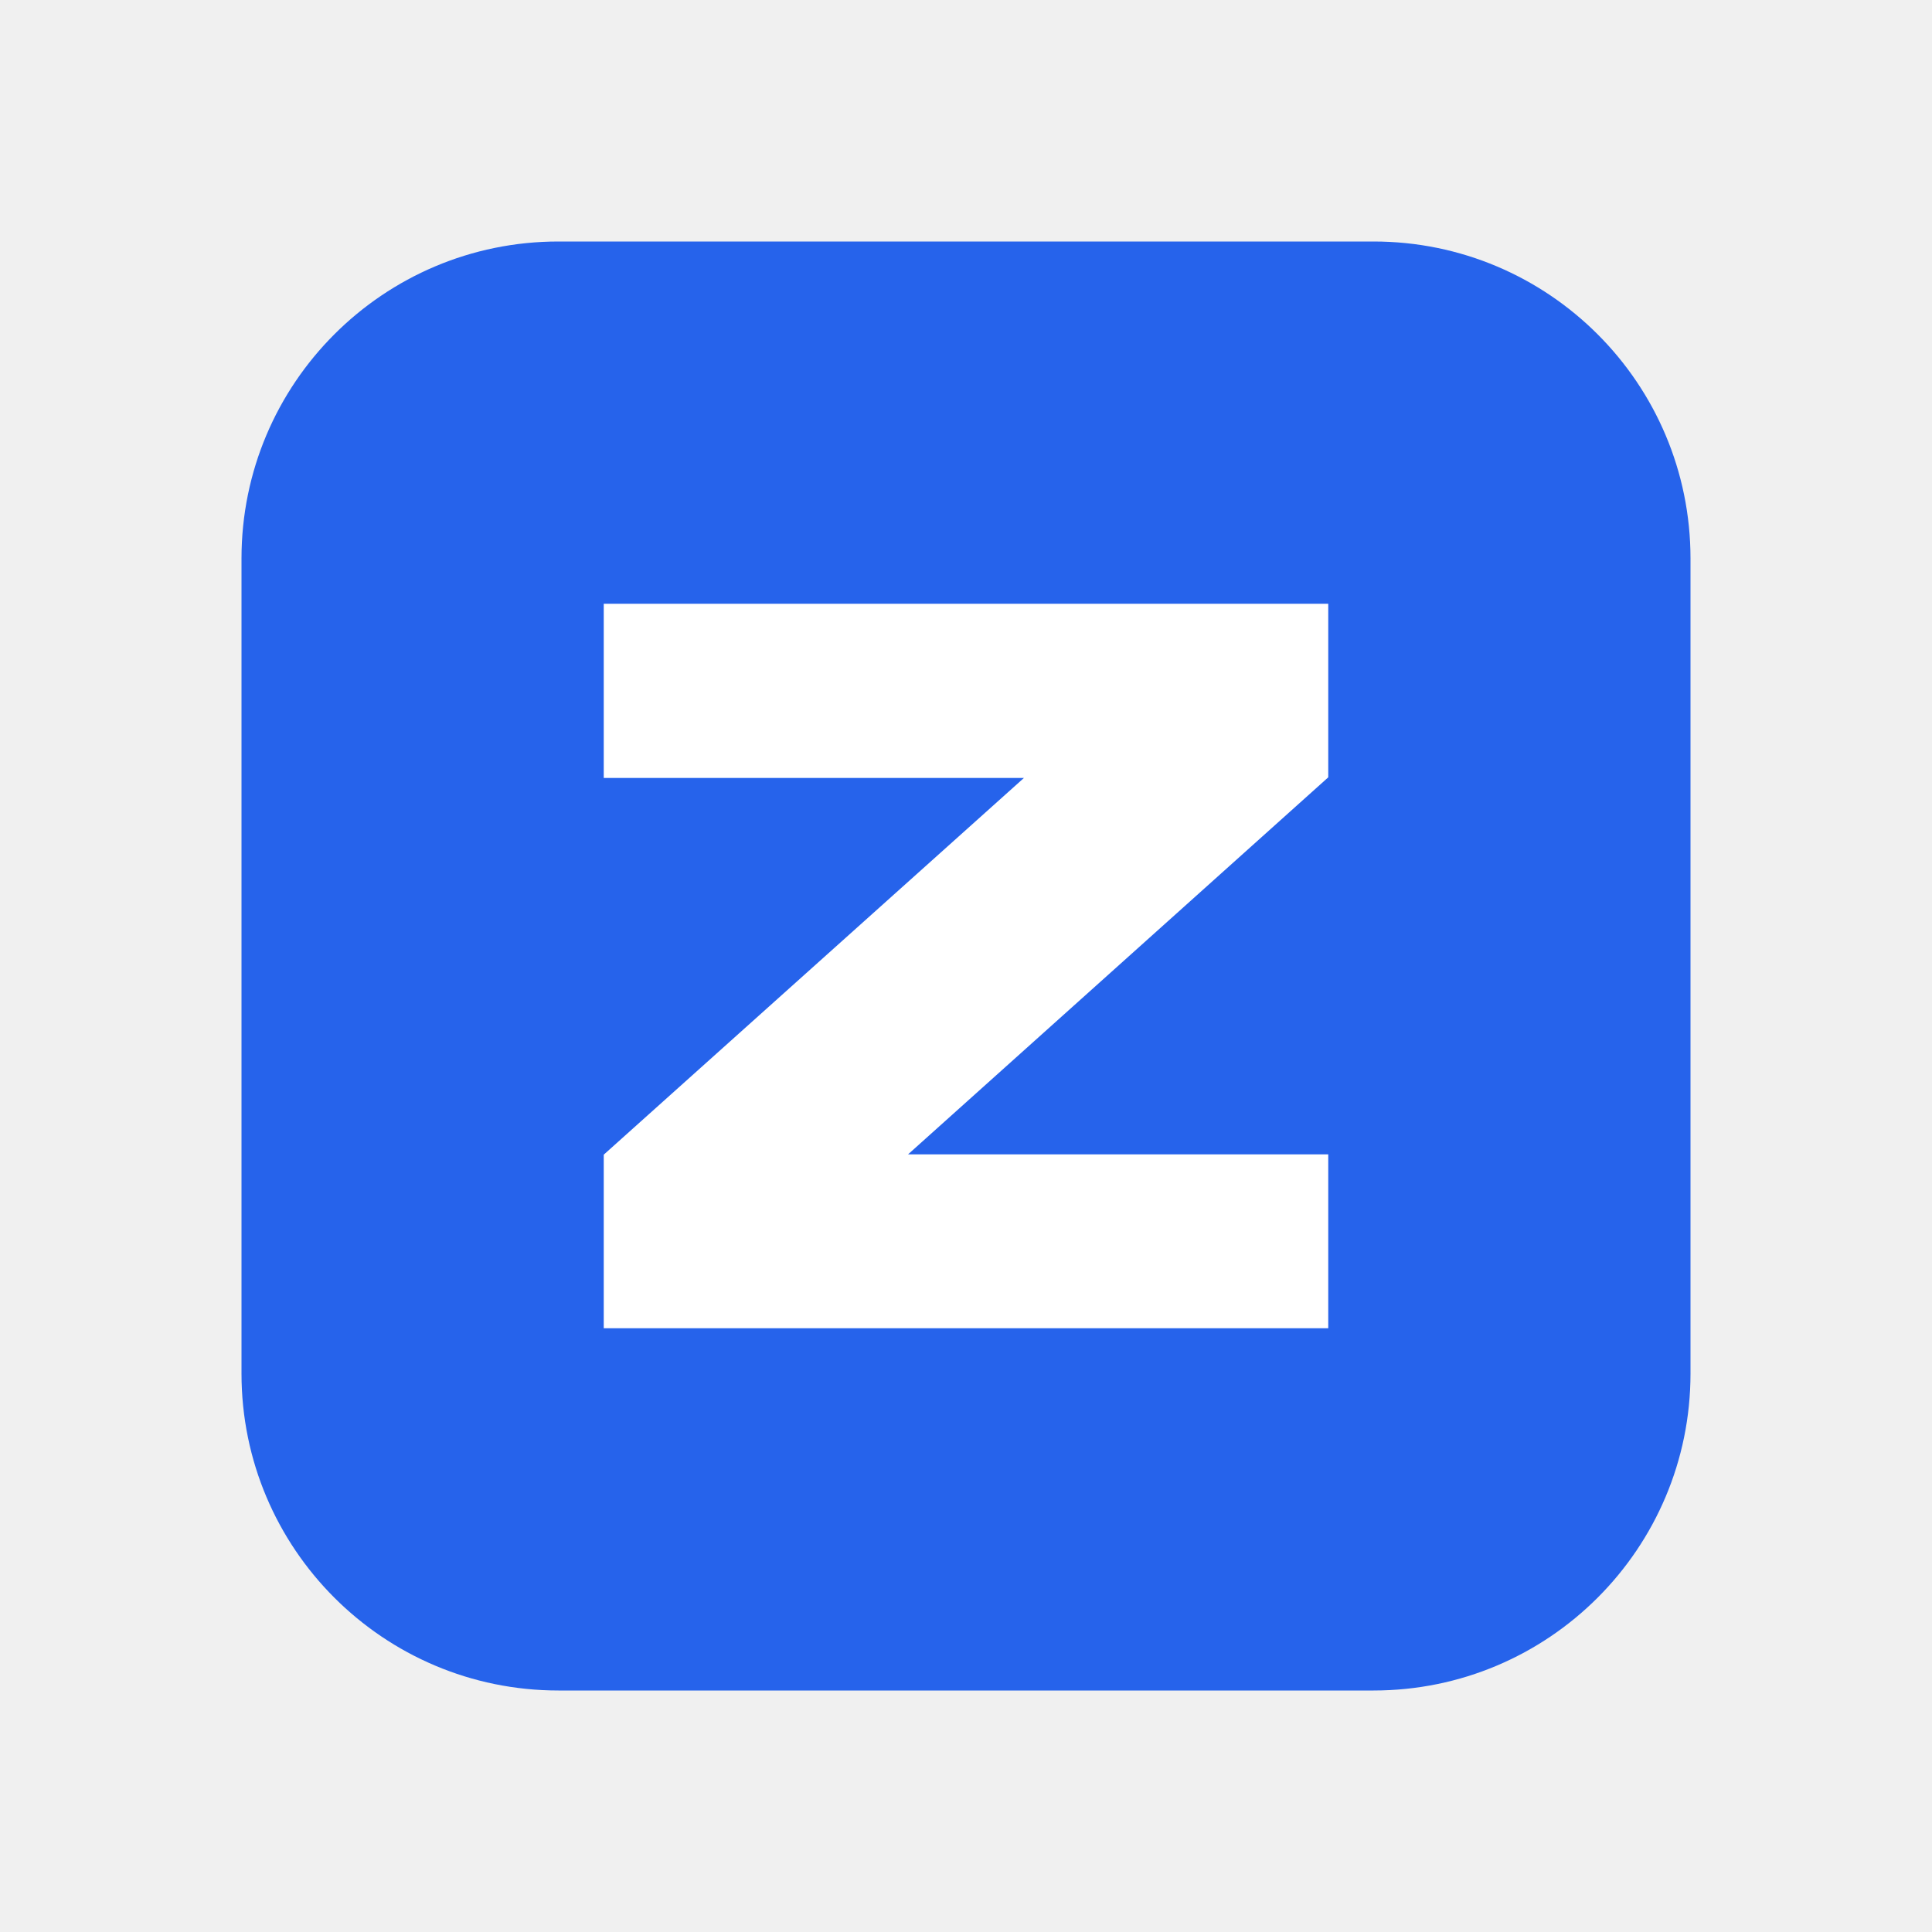
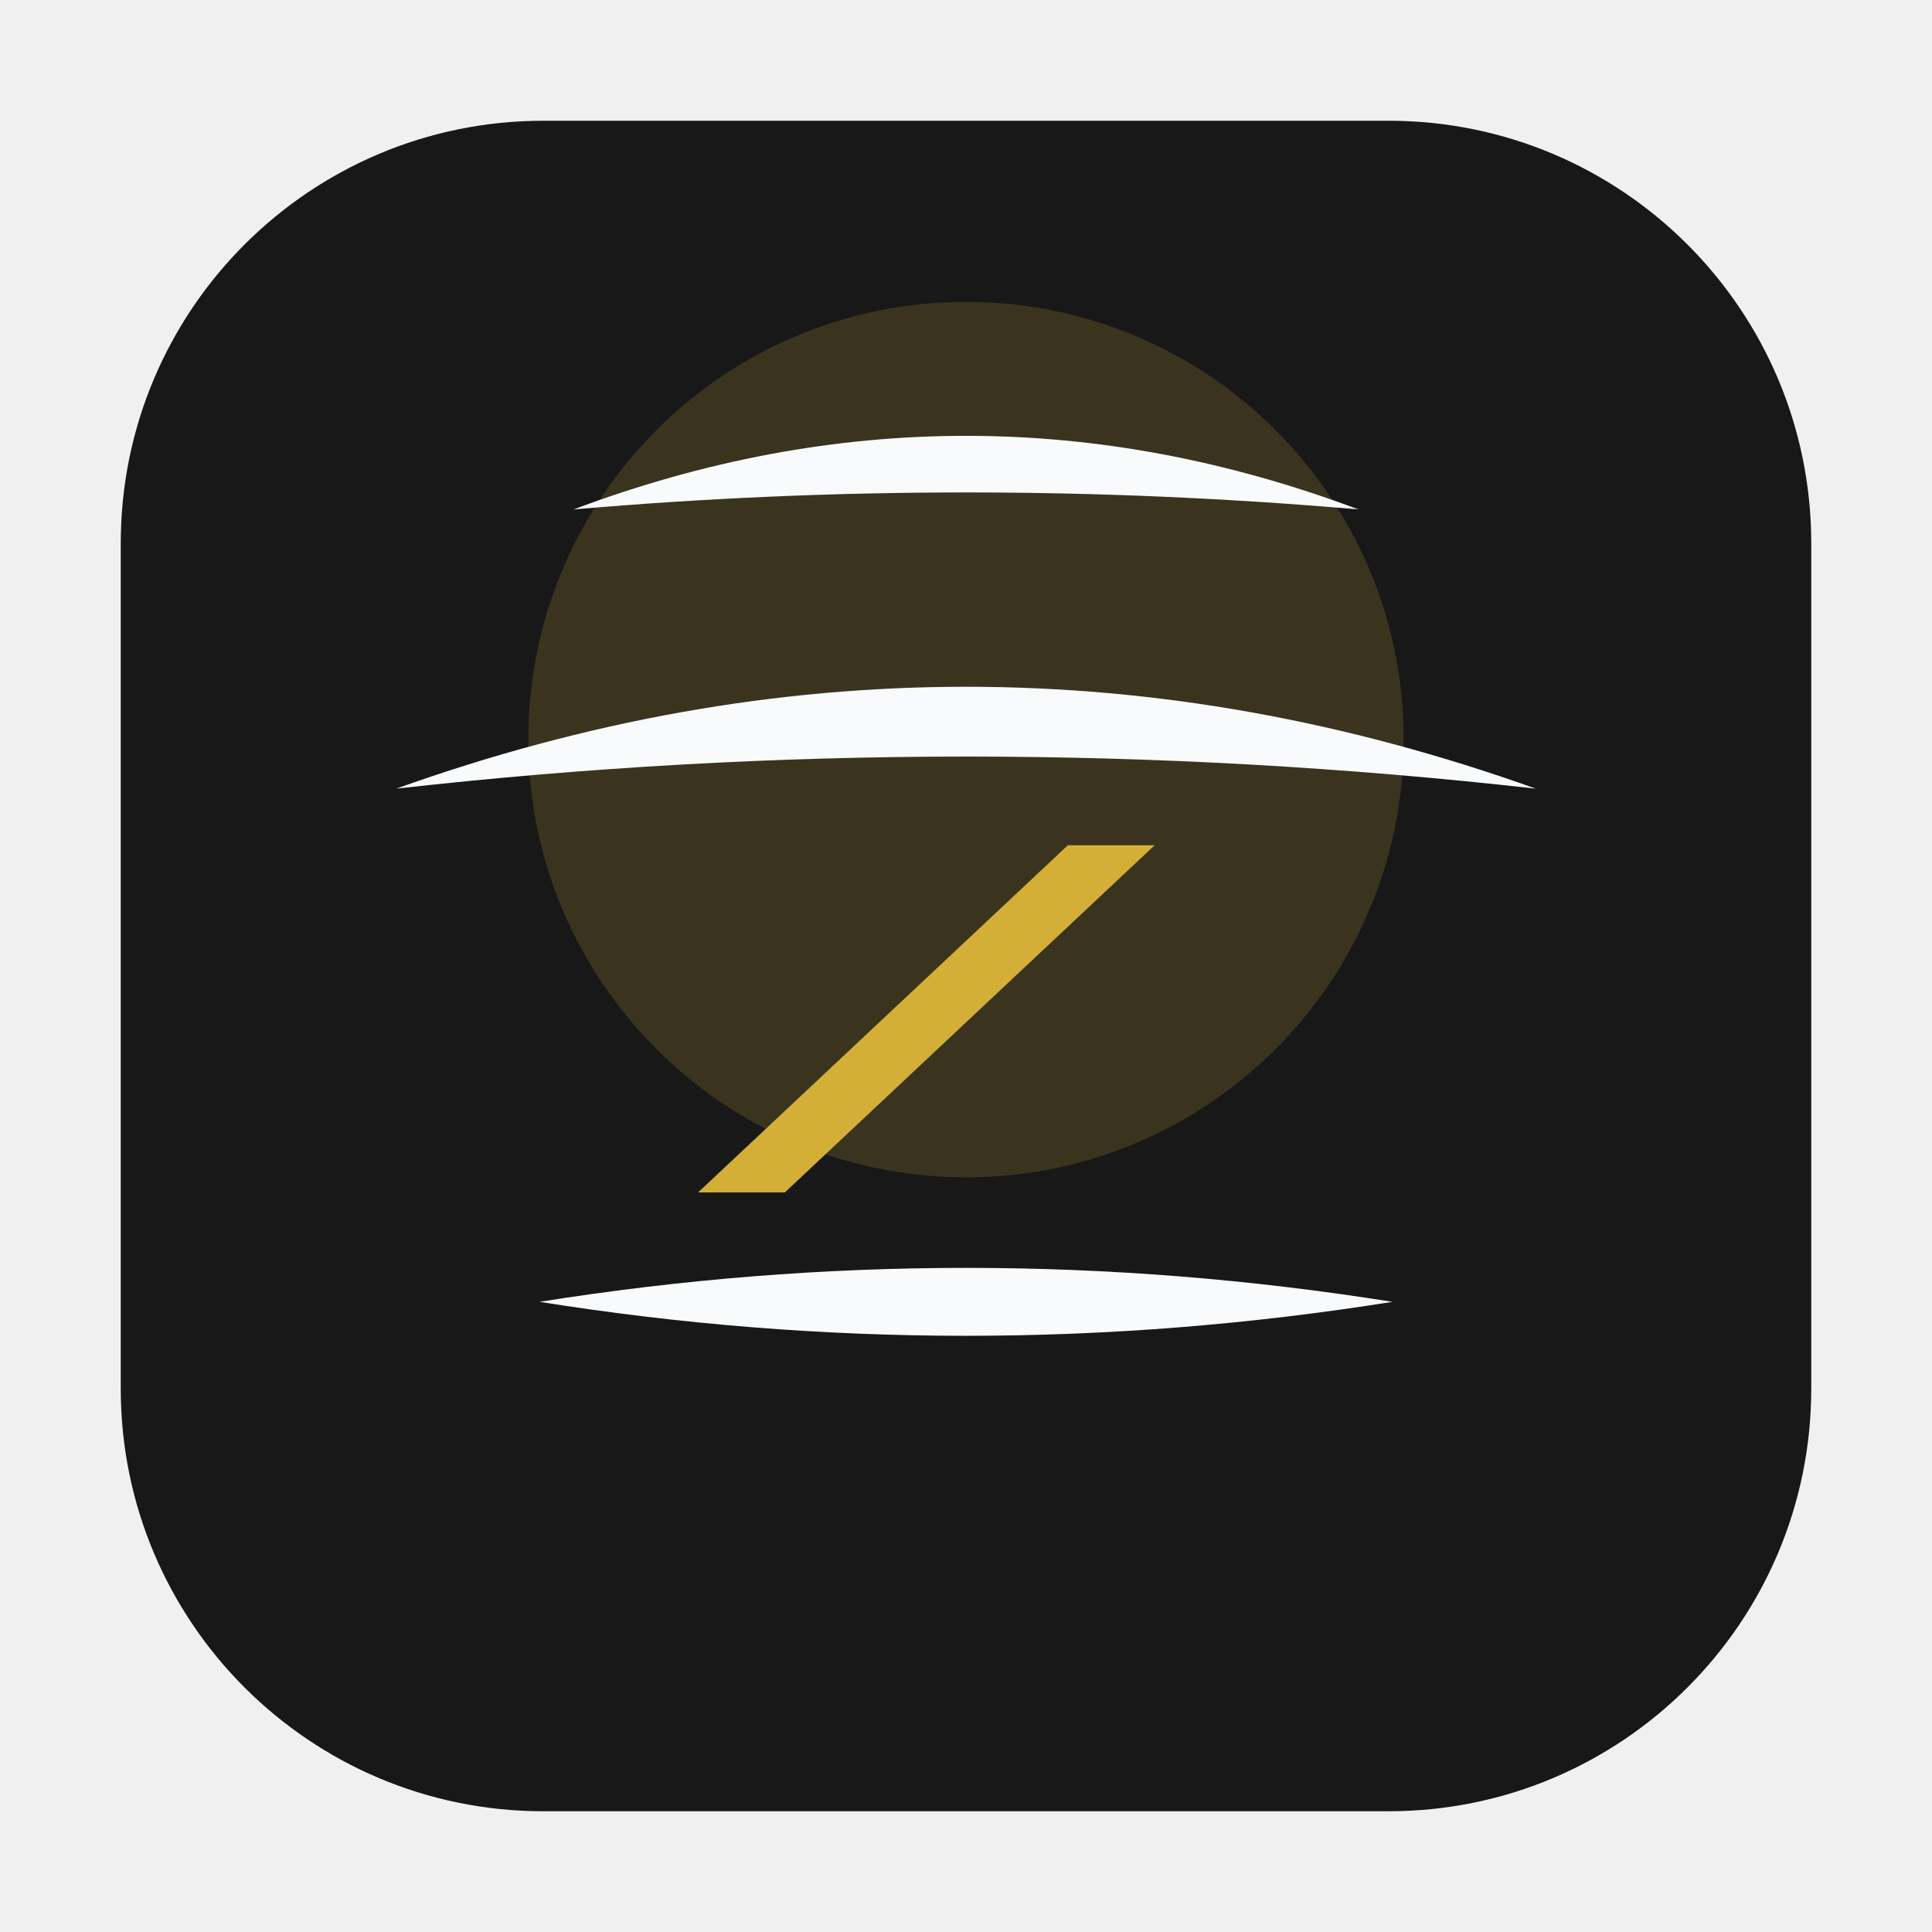
- <svg xmlns="http://www.w3.org/2000/svg" viewBox="0 0 1024 1024" role="img" aria-label="ZenMind Desktop icon">
-   <rect x="128" y="128" width="768" height="768" rx="168" fill="#2663EB" />
-   <path d="M320 320h384v92L481.28 611.84H704V704H320v-92l222.72-199.68H320z" fill="#FFFFFF" />
+ <svg xmlns="http://www.w3.org/2000/svg" viewBox="0 0 1024 1024" role="img" aria-label="moon embrace app icon">
+   <rect x="64" y="64" width="896" height="896" rx="224" fill="#111111" />
+   <rect x="64" y="64" width="896" height="896" rx="224" fill="#FFFFFF" opacity="0.03" />
+   <circle cx="512" cy="392" r="232" fill="#D4AF37" opacity="0.18" />
+   <path d="M304 270Q512 192 720 270Q512 252 304 270Z" fill="#F8FAFC" />
+   <path d="M210 418Q512 310 814 418Q512 384 210 418Z" fill="#F8FAFC" />
+   <polygon points="612,448 566,448 370,632 416,632" fill="#D4AF37" />
+   <path d="M286 690Q512 654 738 690Q512 726 286 690Z" fill="#F8FAFC" />
</svg>
